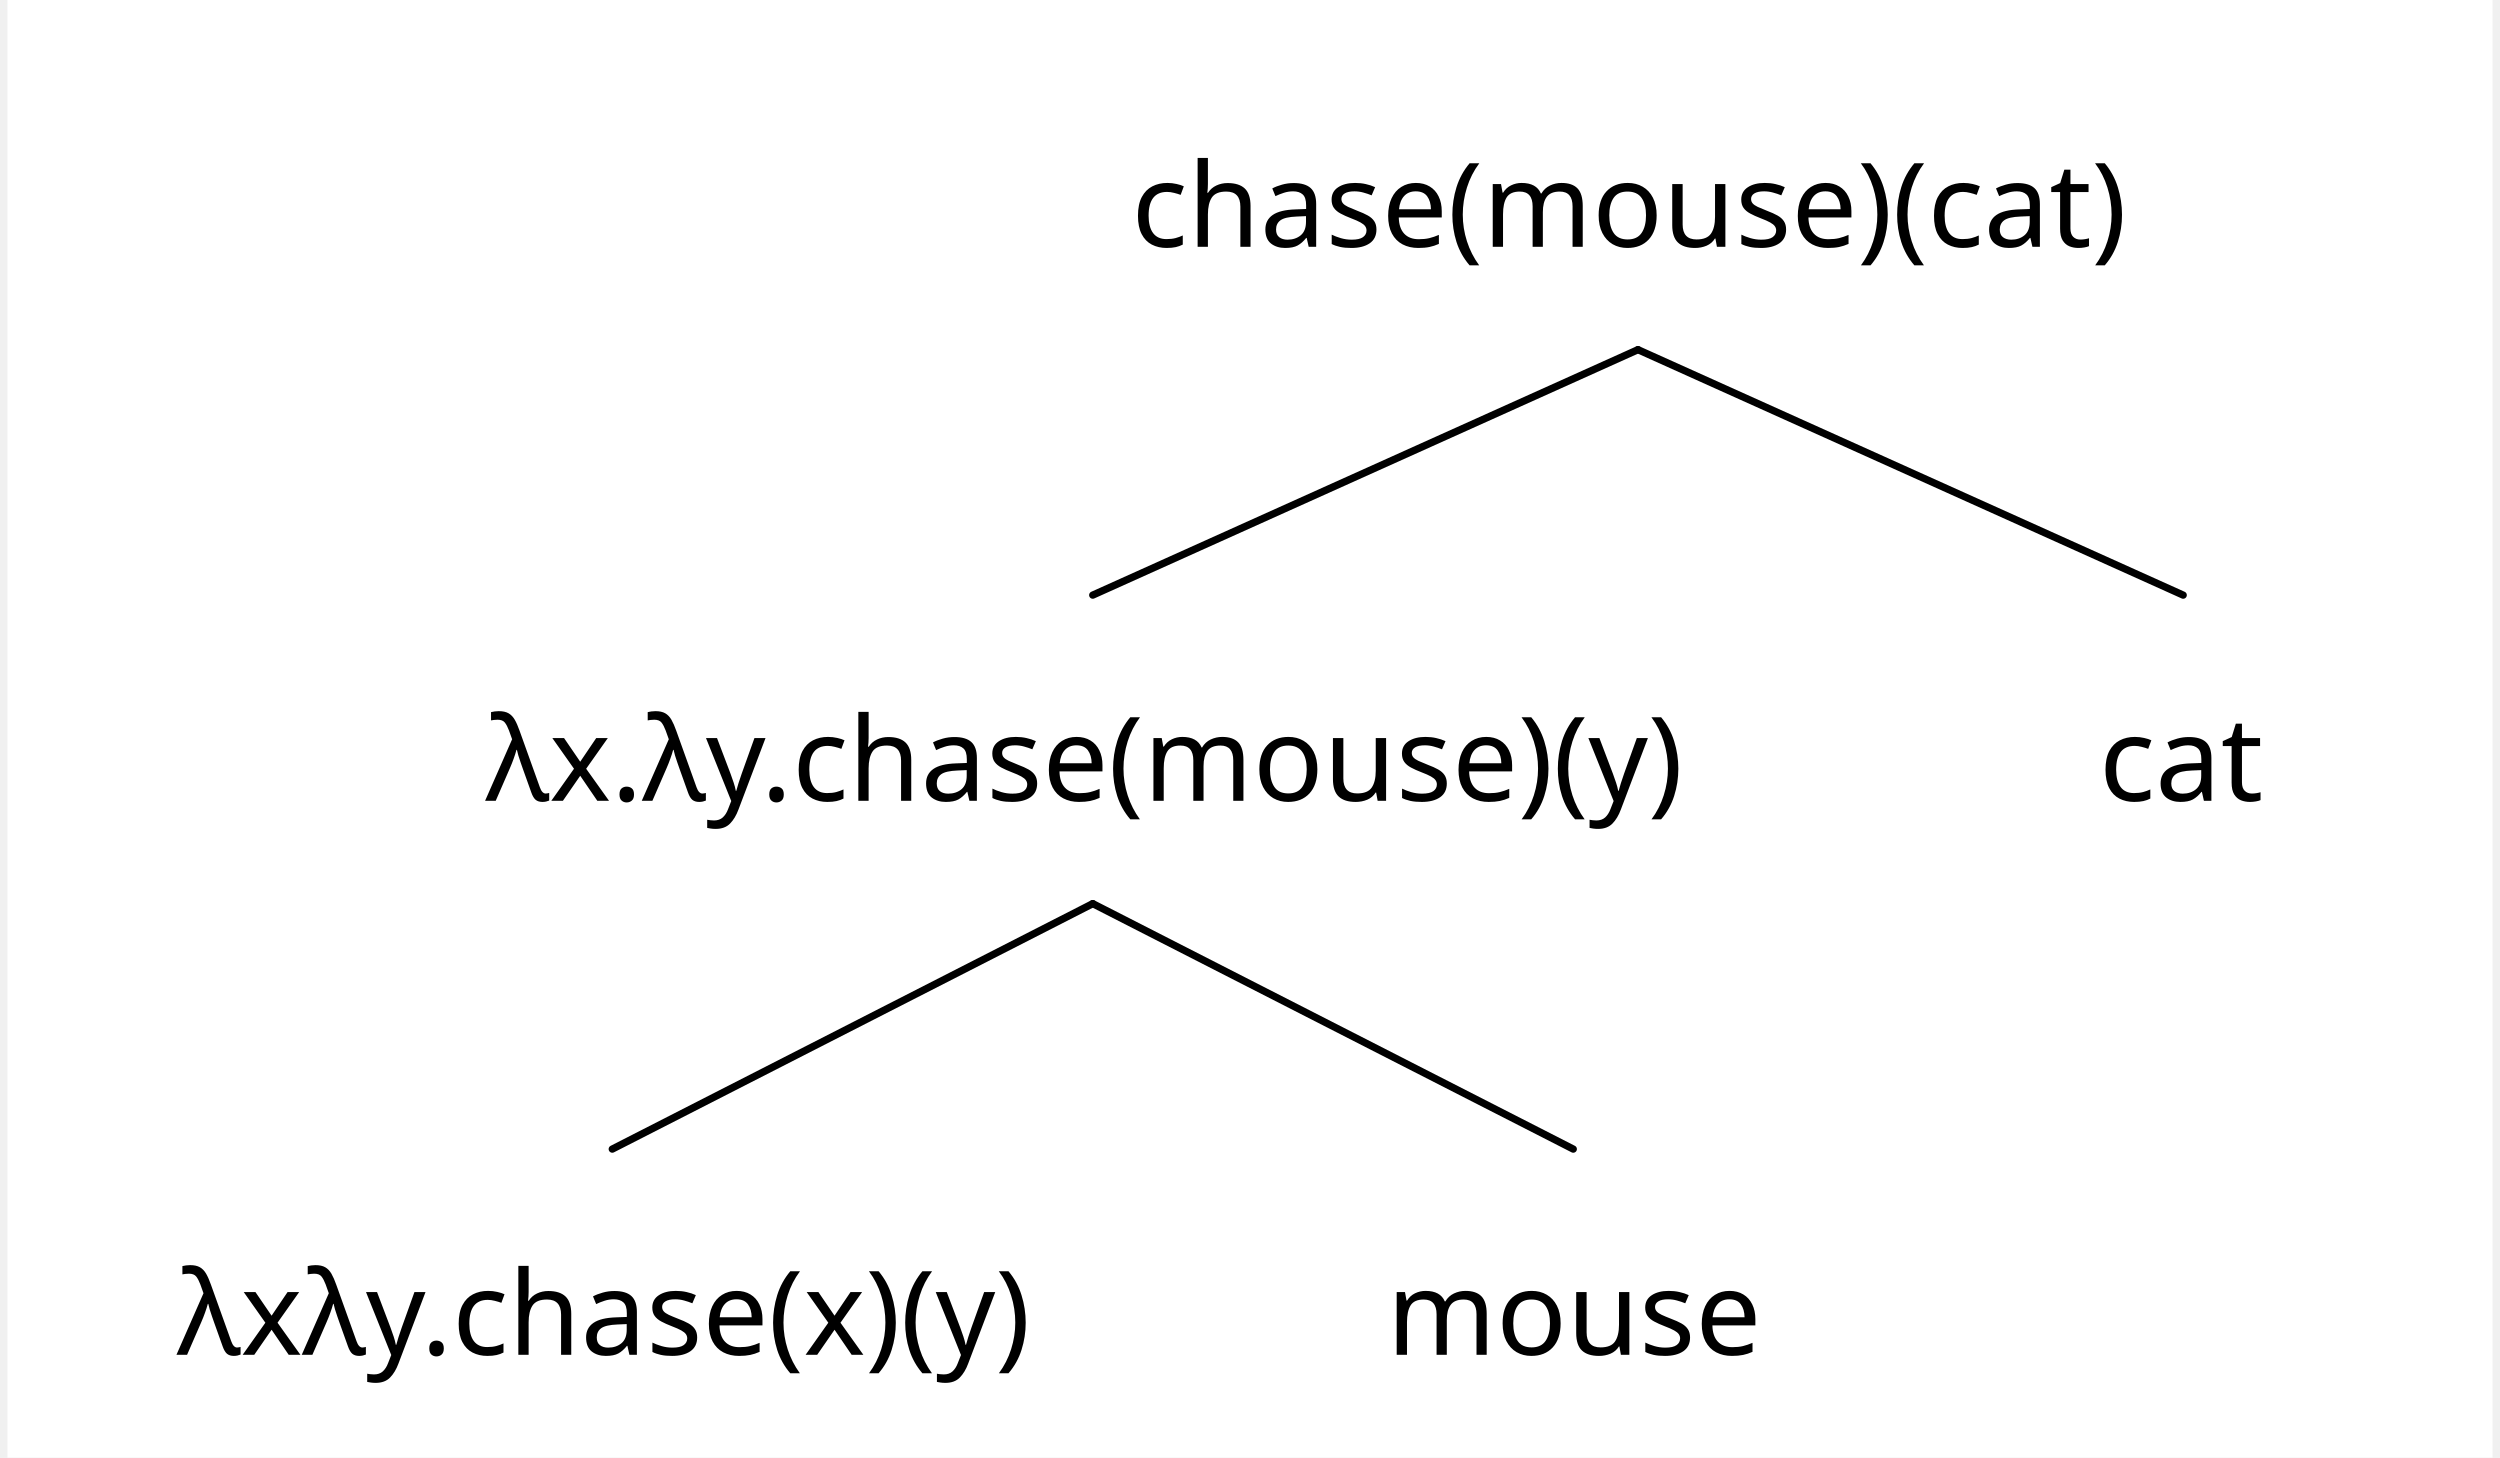
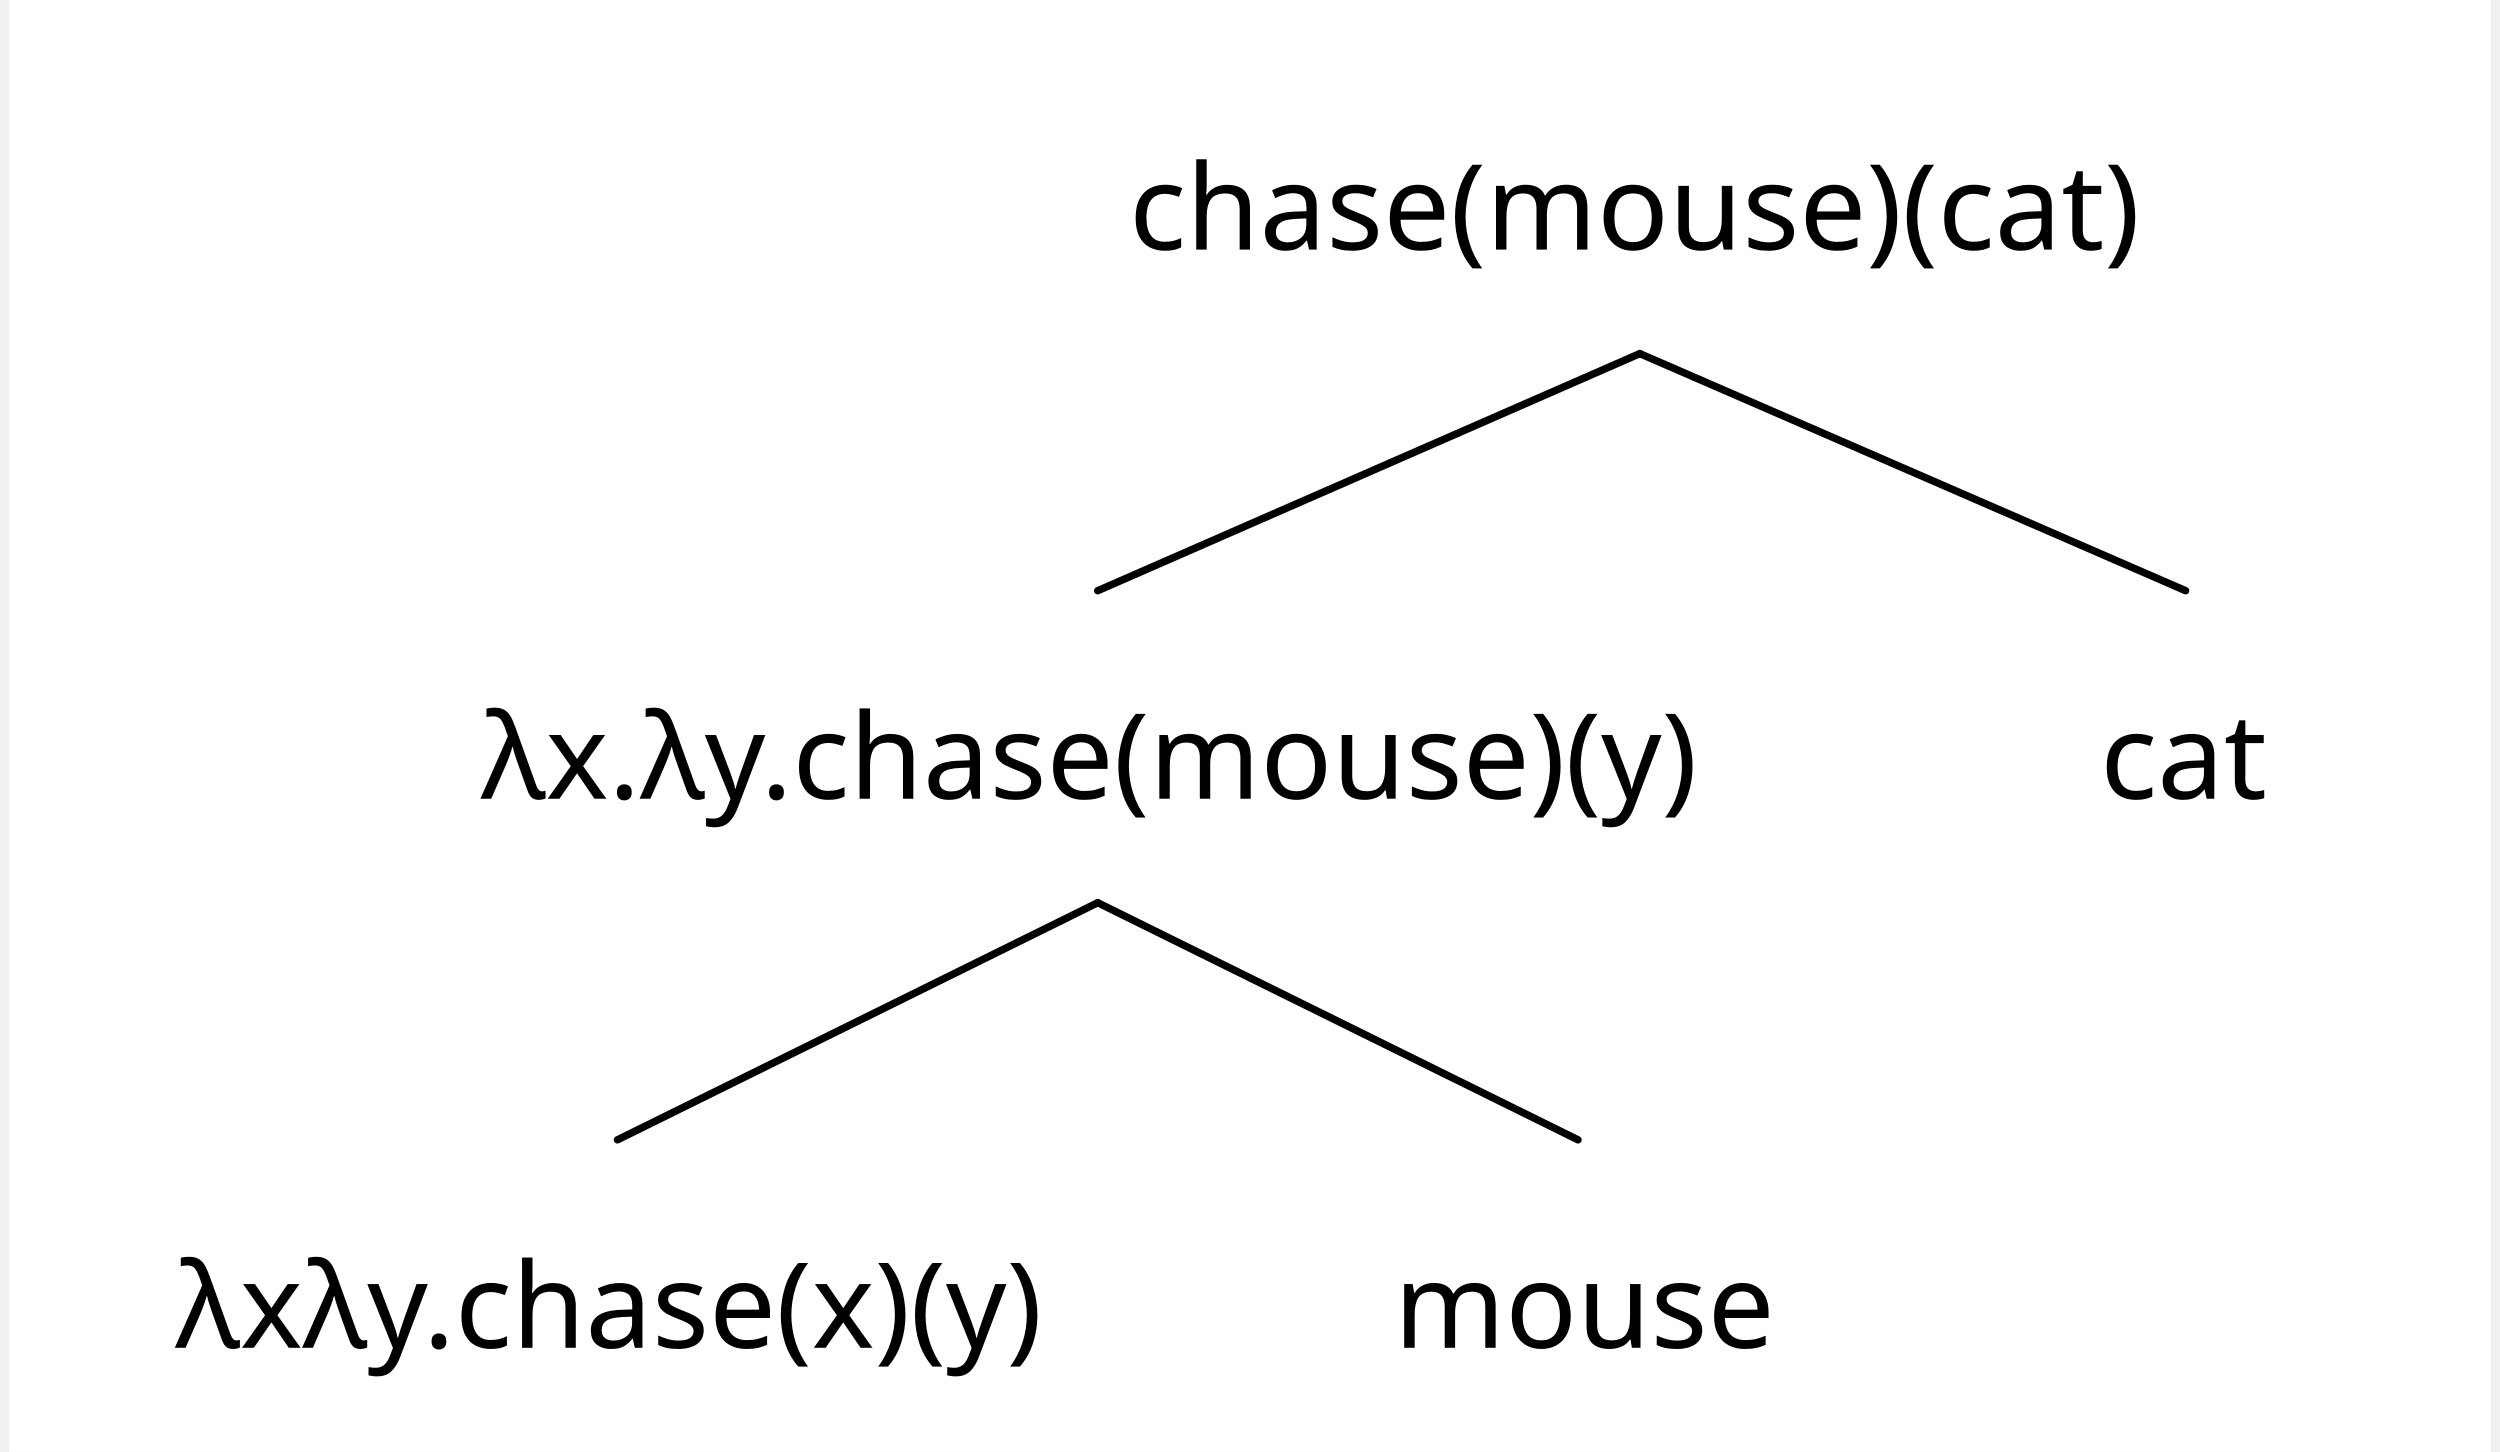
- <svg xmlns="http://www.w3.org/2000/svg" width="664.4" height="387.375" viewBox="-15.2, 0, 679.6, 398.625" version="1.1">
+ <svg xmlns="http://www.w3.org/2000/svg" width="653.8" height="379.68" viewBox="-14.4, 0, 668.2, 390.88" version="1.1">
  <defs>
-     <marker id="arrow" markerUnits="userSpaceOnUse" viewBox="0 0 10 10" refX="10" refY="5" markerWidth="15.2" markerHeight="15.2" orient="auto">
+     <marker id="arrow" markerUnits="userSpaceOnUse" viewBox="0 0 10 10" refX="10" refY="5" markerWidth="14.4" markerHeight="14.4" orient="auto">
      <path d="M 0 0 L 10 5 L 0 10" fill="black" />
    </marker>
-     <marker id="arrowBackward" markerUnits="userSpaceOnUse" viewBox="0 0 10 10" refX="5" refY="5" markerWidth="15.2" markerHeight="15.2" orient="auto">
+     <marker id="arrowBackward" markerUnits="userSpaceOnUse" viewBox="0 0 10 10" refX="5" refY="5" markerWidth="14.4" markerHeight="14.4" orient="auto">
      <path d="M 0 0 L 10 5 L 0 10 z" fill="black" />
    </marker>
-     <marker id="arrowForward" markerUnits="userSpaceOnUse" viewBox="0 0 10 10" refX="5" refY="5" markerWidth="15.2" markerHeight="15.2" orient="auto">
+     <marker id="arrowForward" markerUnits="userSpaceOnUse" viewBox="0 0 10 10" refX="5" refY="5" markerWidth="14.4" markerHeight="14.4" orient="auto">
      <path d="M 10 0 L 0 5 L 10 10 z" fill="black" />
    </marker>
-     <marker id="arrowBothways" markerUnits="userSpaceOnUse" viewBox="0 0 30 10" refX="15" refY="5" markerWidth="45.6" markerHeight="15.2" orient="auto">
+     <marker id="arrowBothways" markerUnits="userSpaceOnUse" viewBox="0 0 30 10" refX="15" refY="5" markerWidth="43.2" markerHeight="14.4" orient="auto">
      <path d="M 0 5 L 10 0 L 10 5 L 20 5 L 20 0 L 30 5 L 20 10 L 20 5 L 10 5 L 10 10 z" fill="black" />
    </marker>
    <pattern id="hatchBlack" x="10" y="10" width="10" height="10" patternUnits="userSpaceOnUse" patternTransform="rotate(45)">
      <line x1="0" y="0" x2="0" y2="10" stroke="black" stroke-width="4" />
    </pattern>
    <pattern id="hatchForNode" x="10" y="10" width="10" height="10" patternUnits="userSpaceOnUse" patternTransform="rotate(45)">
      <line x1="0" y="0" x2="0" y2="10" stroke="black" stroke-width="4" />
    </pattern>
    <pattern id="hatchForLeaf" x="10" y="10" width="10" height="10" patternUnits="userSpaceOnUse" patternTransform="rotate(45)">
      <line x1="0" y="0" x2="0" y2="10" stroke="black" stroke-width="4" />
    </pattern>
  </defs>
-   <rect x="-15.2" y="0" width="679.6" height="398.625" stroke="none" fill="white" />"
- <text white-space="pre" alignment-baseline="text-top" style="fill: black; storoke-width: 0; font-size: 32px;" x="292.2" y="67.5">
-     <tspan x="292.2" y="67.5" style="" text-decoration="" font-family="'Noto Sans Mono SemiCondensed', 'Noto Sans JP', OpenMoji, 'OpenMoji Color', 'OpenMoji Black', sans-serif">chase(mouse)(cat)</tspan>
+   <rect x="-14.4" y="0" width="668.2" height="390.88" stroke="none" fill="white" />"
+ <text white-space="pre" alignment-baseline="text-top" style="fill: black; storoke-width: 0; font-size: 32px;" x="287.15" y="67.2">
+     <tspan x="287.15" y="67.2" style="" text-decoration="" font-family="'Noto Sans Mono SemiCondensed', 'Noto Sans JP', OpenMoji, 'OpenMoji Color', 'OpenMoji Black', sans-serif">chase(mouse)(cat)</tspan>
  </text>
-   <text white-space="pre" alignment-baseline="text-top" style="fill: black; storoke-width: 0; font-size: 32px;" x="99.6" y="219.0">
-     <tspan x="99.6" y="219.0" style="" text-decoration="" font-family="'Noto Sans Mono SemiCondensed', 'Noto Sans JP', OpenMoji, 'OpenMoji Color', 'OpenMoji Black', sans-serif">
+   <text white-space="pre" alignment-baseline="text-top" style="fill: black; storoke-width: 0; font-size: 32px;" x="96.7" y="215.04">
+     <tspan x="96.7" y="215.04" style="" text-decoration="" font-family="'Noto Sans Mono SemiCondensed', 'Noto Sans JP', OpenMoji, 'OpenMoji Color', 'OpenMoji Black', sans-serif">
      <tspan style="fill:none;">￭</tspan>λx.λy.chase(mouse)(y)<tspan style="fill:none;">￭</tspan>
    </tspan>
  </text>
-   <text white-space="pre" alignment-baseline="text-top" style="fill: black; storoke-width: 0; font-size: 32px;" x="15.2" y="370.5">
-     <tspan x="15.2" y="370.5" style="" text-decoration="" font-family="'Noto Sans Mono SemiCondensed', 'Noto Sans JP', OpenMoji, 'OpenMoji Color', 'OpenMoji Black', sans-serif">
+   <text white-space="pre" alignment-baseline="text-top" style="fill: black; storoke-width: 0; font-size: 32px;" x="14.4" y="362.88">
+     <tspan x="14.4" y="362.88" style="" text-decoration="" font-family="'Noto Sans Mono SemiCondensed', 'Noto Sans JP', OpenMoji, 'OpenMoji Color', 'OpenMoji Black', sans-serif">
      <tspan style="fill:none;">￭</tspan>λxλy.chase(x)(y)<tspan style="fill:none;">￭</tspan>
    </tspan>
  </text>
-   <text white-space="pre" alignment-baseline="text-top" style="fill: black; storoke-width: 0; font-size: 32px;" x="346.0" y="370.5">
-     <tspan x="346.0" y="370.5" style="" text-decoration="" font-family="'Noto Sans Mono SemiCondensed', 'Noto Sans JP', OpenMoji, 'OpenMoji Color', 'OpenMoji Black', sans-serif">
+   <text white-space="pre" alignment-baseline="text-top" style="fill: black; storoke-width: 0; font-size: 32px;" x="342.5" y="362.88">
+     <tspan x="342.5" y="362.88" style="" text-decoration="" font-family="'Noto Sans Mono SemiCondensed', 'Noto Sans JP', OpenMoji, 'OpenMoji Color', 'OpenMoji Black', sans-serif">
      <tspan style="fill:none;">￭</tspan>mouse<tspan style="fill:none;">￭</tspan>
    </tspan>
  </text>
-   <text white-space="pre" alignment-baseline="text-top" style="fill: black; storoke-width: 0; font-size: 32px;" x="540.8" y="219.0">
-     <tspan x="540.8" y="219.0" style="" text-decoration="" font-family="'Noto Sans Mono SemiCondensed', 'Noto Sans JP', OpenMoji, 'OpenMoji Color', 'OpenMoji Black', sans-serif">
+   <text white-space="pre" alignment-baseline="text-top" style="fill: black; storoke-width: 0; font-size: 32px;" x="532.6" y="215.04">
+     <tspan x="532.6" y="215.04" style="" text-decoration="" font-family="'Noto Sans Mono SemiCondensed', 'Noto Sans JP', OpenMoji, 'OpenMoji Color', 'OpenMoji Black', sans-serif">
      <tspan style="fill:none;">￭</tspan>cat<tspan style="fill:none;">￭</tspan>
    </tspan>
  </text>
-   <line style="fill: none; stroke:black; stroke-width:2; stroke-linejoin:round; stroke-linecap:round;" x1="281.6" y1="162.75" x2="430.7" y2="95.625" />
-   <line style="fill: none; stroke:black; stroke-width:2; stroke-linejoin:round; stroke-linecap:round;" x1="579.8" y1="162.75" x2="430.7" y2="95.625" />
-   <line style="fill: none; stroke:black; stroke-width:2; stroke-linejoin:round; stroke-linecap:round;" x1="150.2" y1="314.25" x2="281.6" y2="247.125" />
-   <line style="fill: none; stroke:black; stroke-width:2; stroke-linejoin:round; stroke-linecap:round;" x1="413.0" y1="314.25" x2="281.6" y2="247.125" />
+   <line style="fill: none; stroke:black; stroke-width:2; stroke-linejoin:round; stroke-linecap:round;" x1="278.7" y1="159.04" x2="424.65" y2="95.2" />
+   <line style="fill: none; stroke:black; stroke-width:2; stroke-linejoin:round; stroke-linecap:round;" x1="571.6" y1="159.04" x2="424.65" y2="95.2" />
+   <line style="fill: none; stroke:black; stroke-width:2; stroke-linejoin:round; stroke-linecap:round;" x1="149.4" y1="306.88" x2="278.7" y2="243.04" />
+   <line style="fill: none; stroke:black; stroke-width:2; stroke-linejoin:round; stroke-linecap:round;" x1="408.0" y1="306.88" x2="278.7" y2="243.04" />
</svg>
